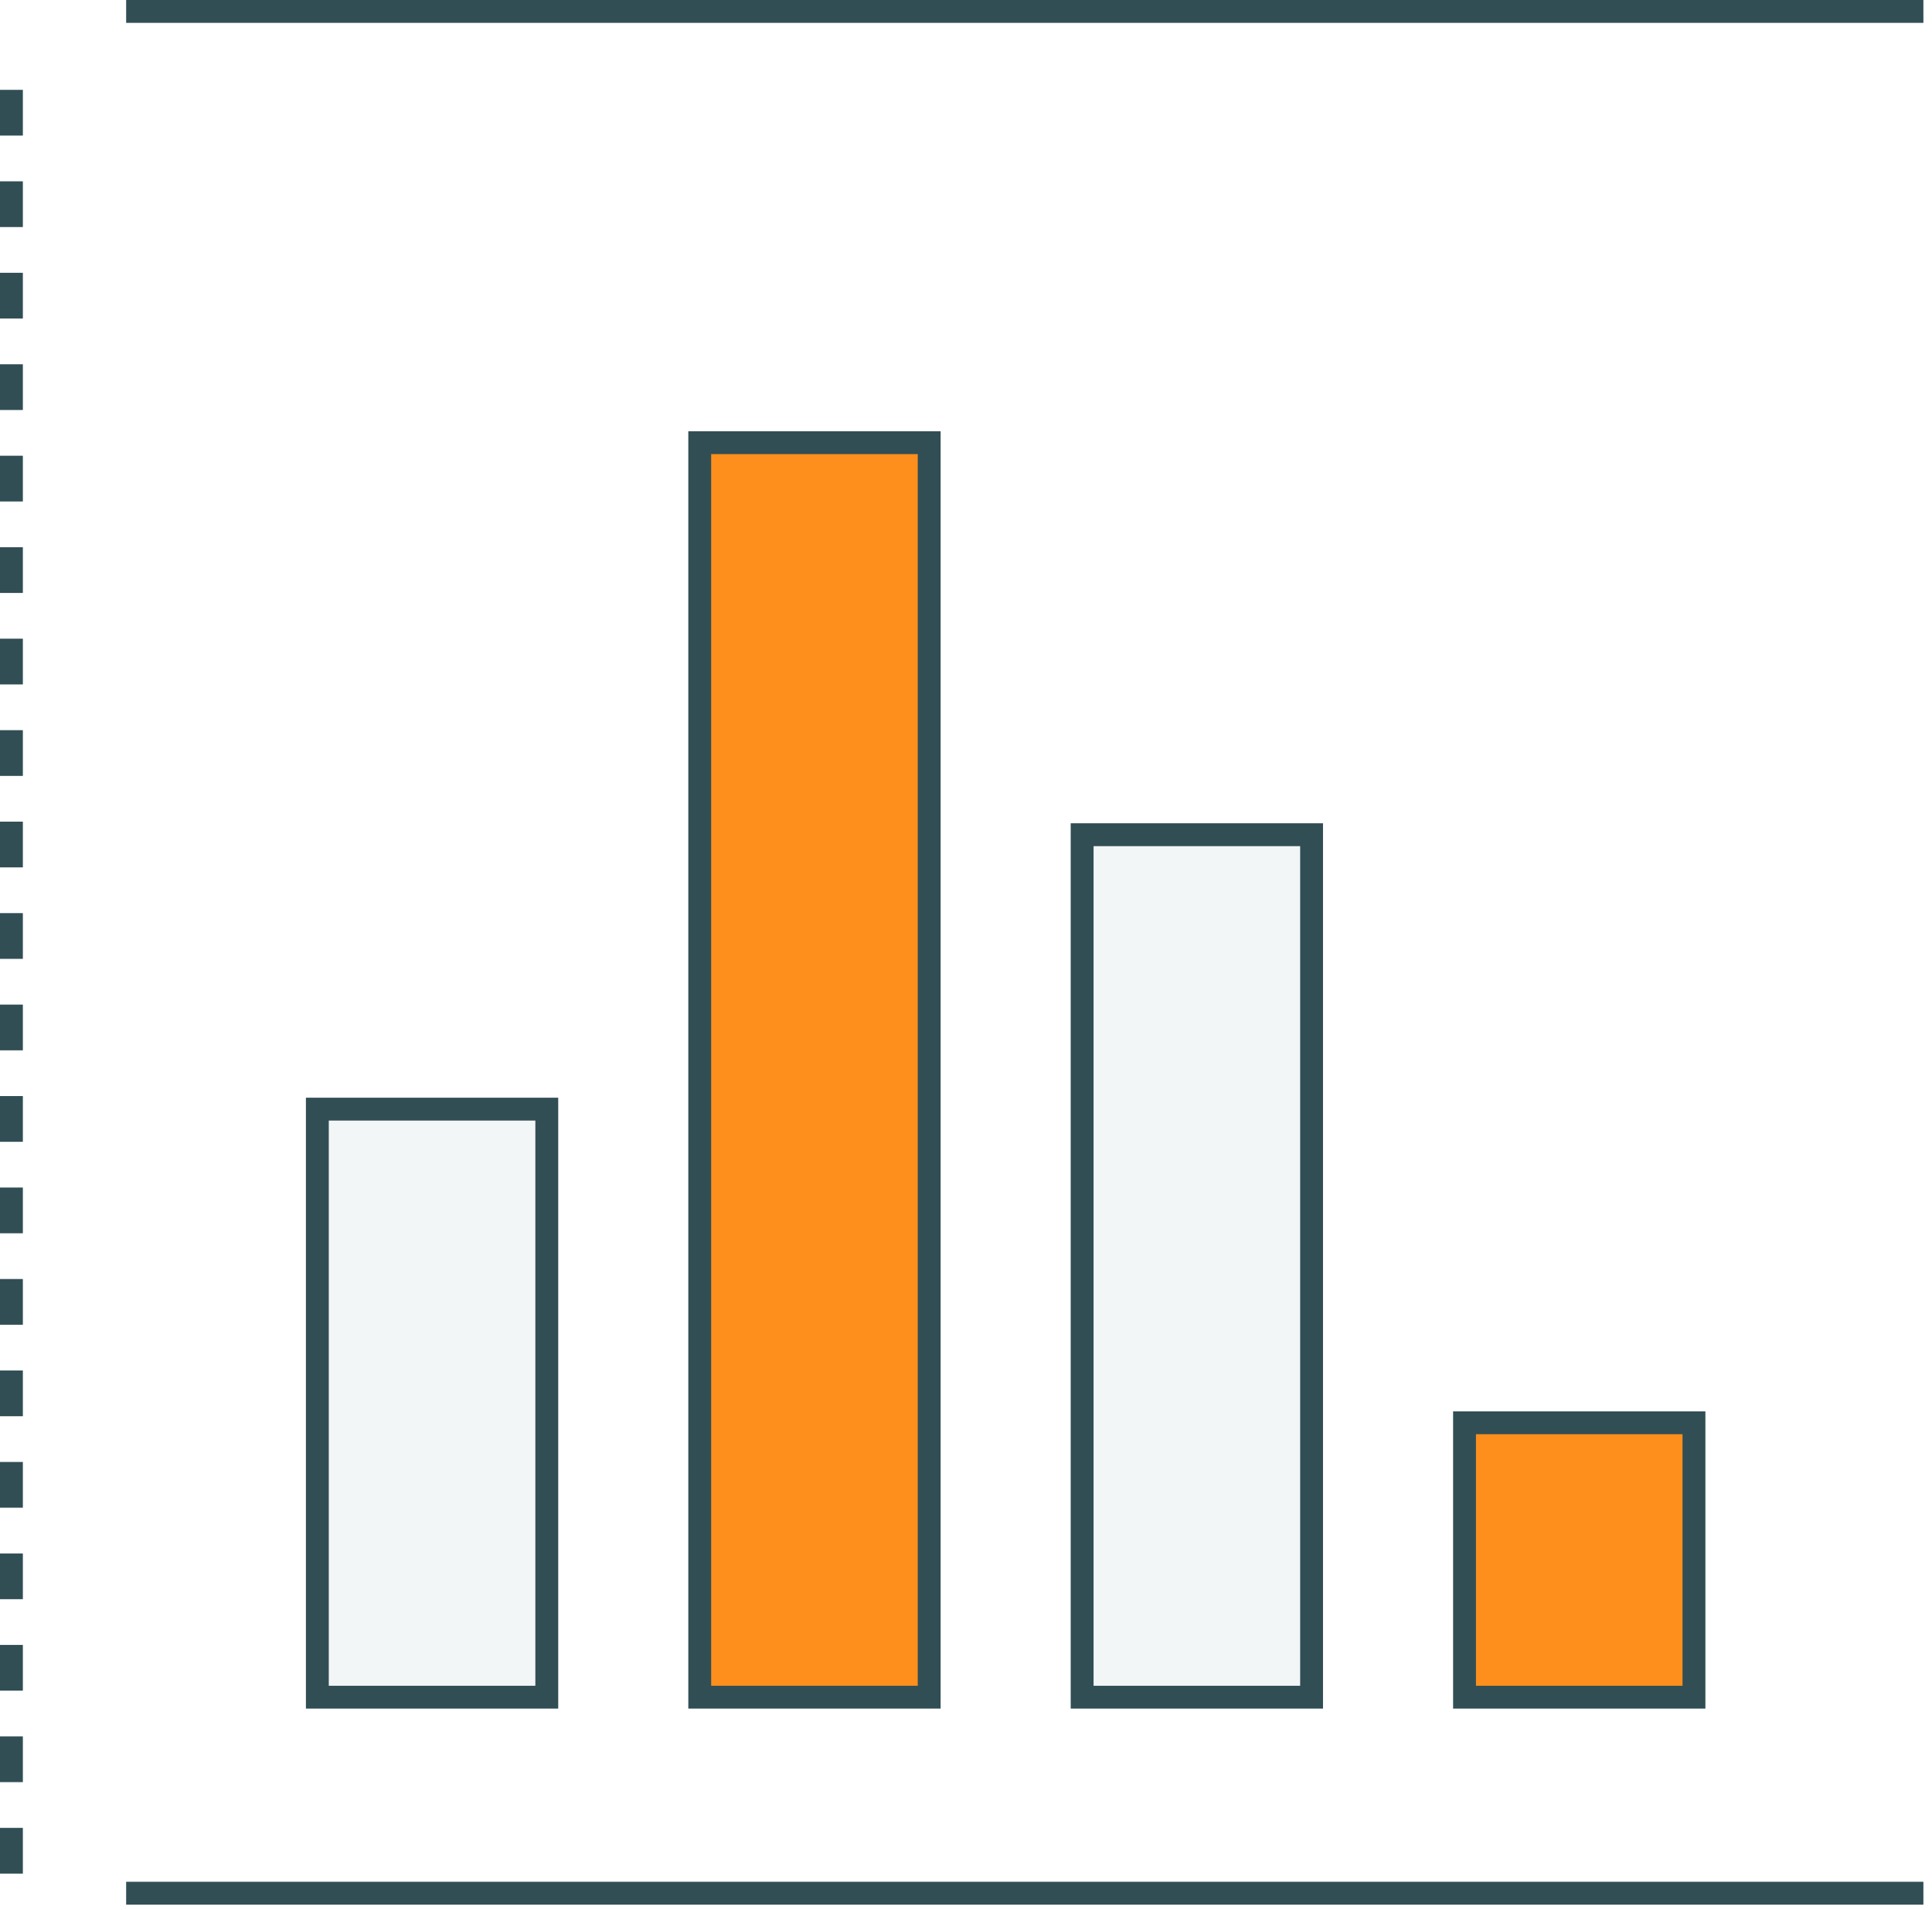
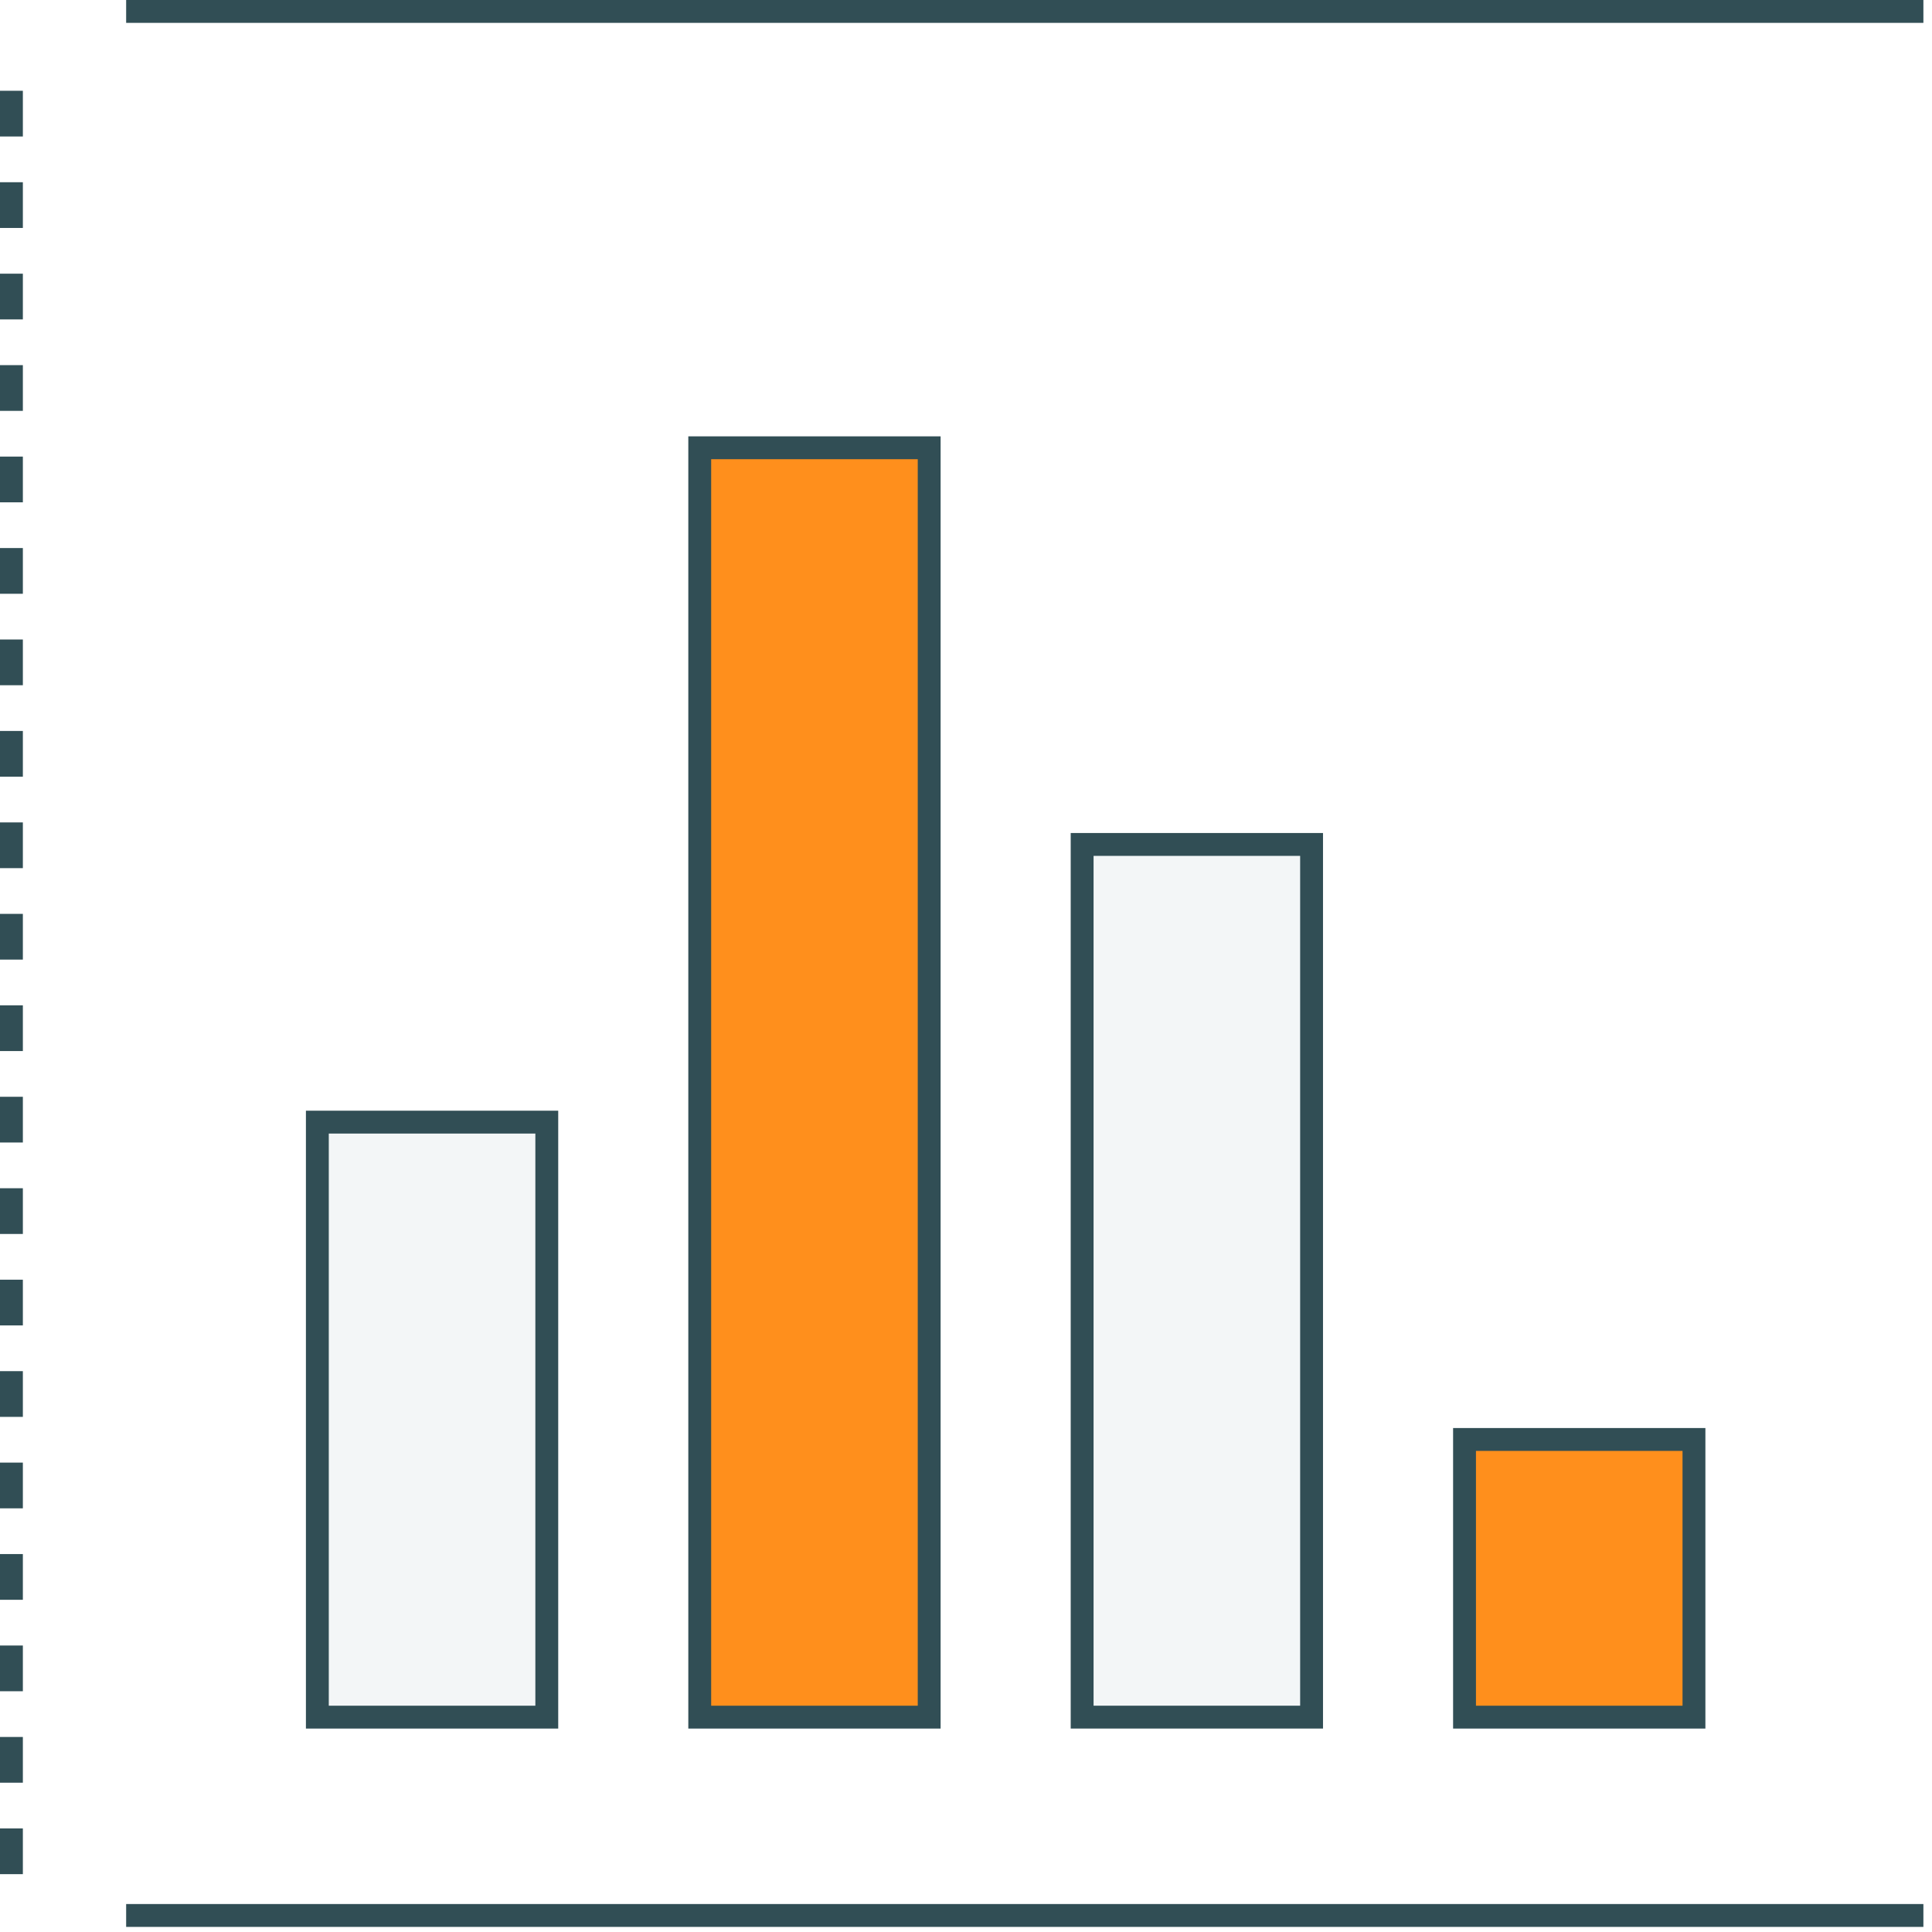
- <svg xmlns="http://www.w3.org/2000/svg" width="169px" height="167px" viewBox="0 0 169 167" version="1.1">
+ <svg xmlns="http://www.w3.org/2000/svg" width="169px" height="169px" viewBox="0 0 169 169" version="1.1">
  <defs />
-   <g id="Homepage-v2" stroke="none" stroke-width="1" fill="none" fill-rule="evenodd">
-     <g id="Page" transform="translate(-59, -2817)" stroke-width="2" stroke="#314E55">
-       <g id="Services-v3" transform="translate(0, 2818)">
-         <g id="Chart-Copy" transform="translate(60, 0)">
-           <g id="colored">
-             <g id="Marketing">
-               <g id="Chart">
-                 <path d="M0,6.857 L0,164.571" id="Line" stroke-dasharray="4" />
-                 <path d="M10.035,164.571 L167.247,164.571" id="Line" />
-                 <path d="M10.035,0 L167.247,0" id="Line" />
-                 <rect id="Rectangle-1594" fill="#F3F6F7" x="26.76" y="96" width="20.07" height="51.429" />
-                 <rect id="Rectangle-1594" fill="#F3F6F7" x="93.659" y="72" width="20.07" height="75.429" />
-                 <rect id="Rectangle-1595" fill="#FF8F1C" x="60.209" y="37.714" width="20.07" height="109.714" />
-                 <rect id="Rectangle-1595" fill="#FF8F1C" x="127.108" y="123.429" width="20.07" height="24" />
+   <g id="Page-1" stroke="none" stroke-width="1" fill="none" fill-rule="evenodd">
+     <g id="chart" transform="translate(1, 1)" stroke-width="2" stroke="#314E55">
+       <g id="Homepage-v2">
+         <g id="Page">
+           <g id="Services-v3">
+             <g id="Chart-Copy">
+               <g id="colored">
+                 <g id="Marketing">
+                   <g id="Chart">
+                     <path d="M0,6.94 L0,166.554" id="Line" stroke-dasharray="4" />
+                     <path d="M10.035,166.554 L167.247,166.554" id="Line" />
+                     <path d="M10.035,0 L167.247,0" id="Line" />
+                     <rect id="Rectangle-1594" fill="#F3F6F7" x="26.76" y="97.157" width="20.07" height="52.048" />
+                     <rect id="Rectangle-1594" fill="#F3F6F7" x="93.659" y="72.867" width="20.07" height="76.337" />
+                     <rect id="Rectangle-1595" fill="#FF8F1C" x="60.209" y="38.169" width="20.07" height="111.036" />
+                     <rect id="Rectangle-1595" fill="#FF8F1C" x="127.108" y="124.916" width="20.07" height="24.289" />
+                   </g>
+                 </g>
              </g>
            </g>
          </g>
        </g>
      </g>
    </g>
  </g>
</svg>
